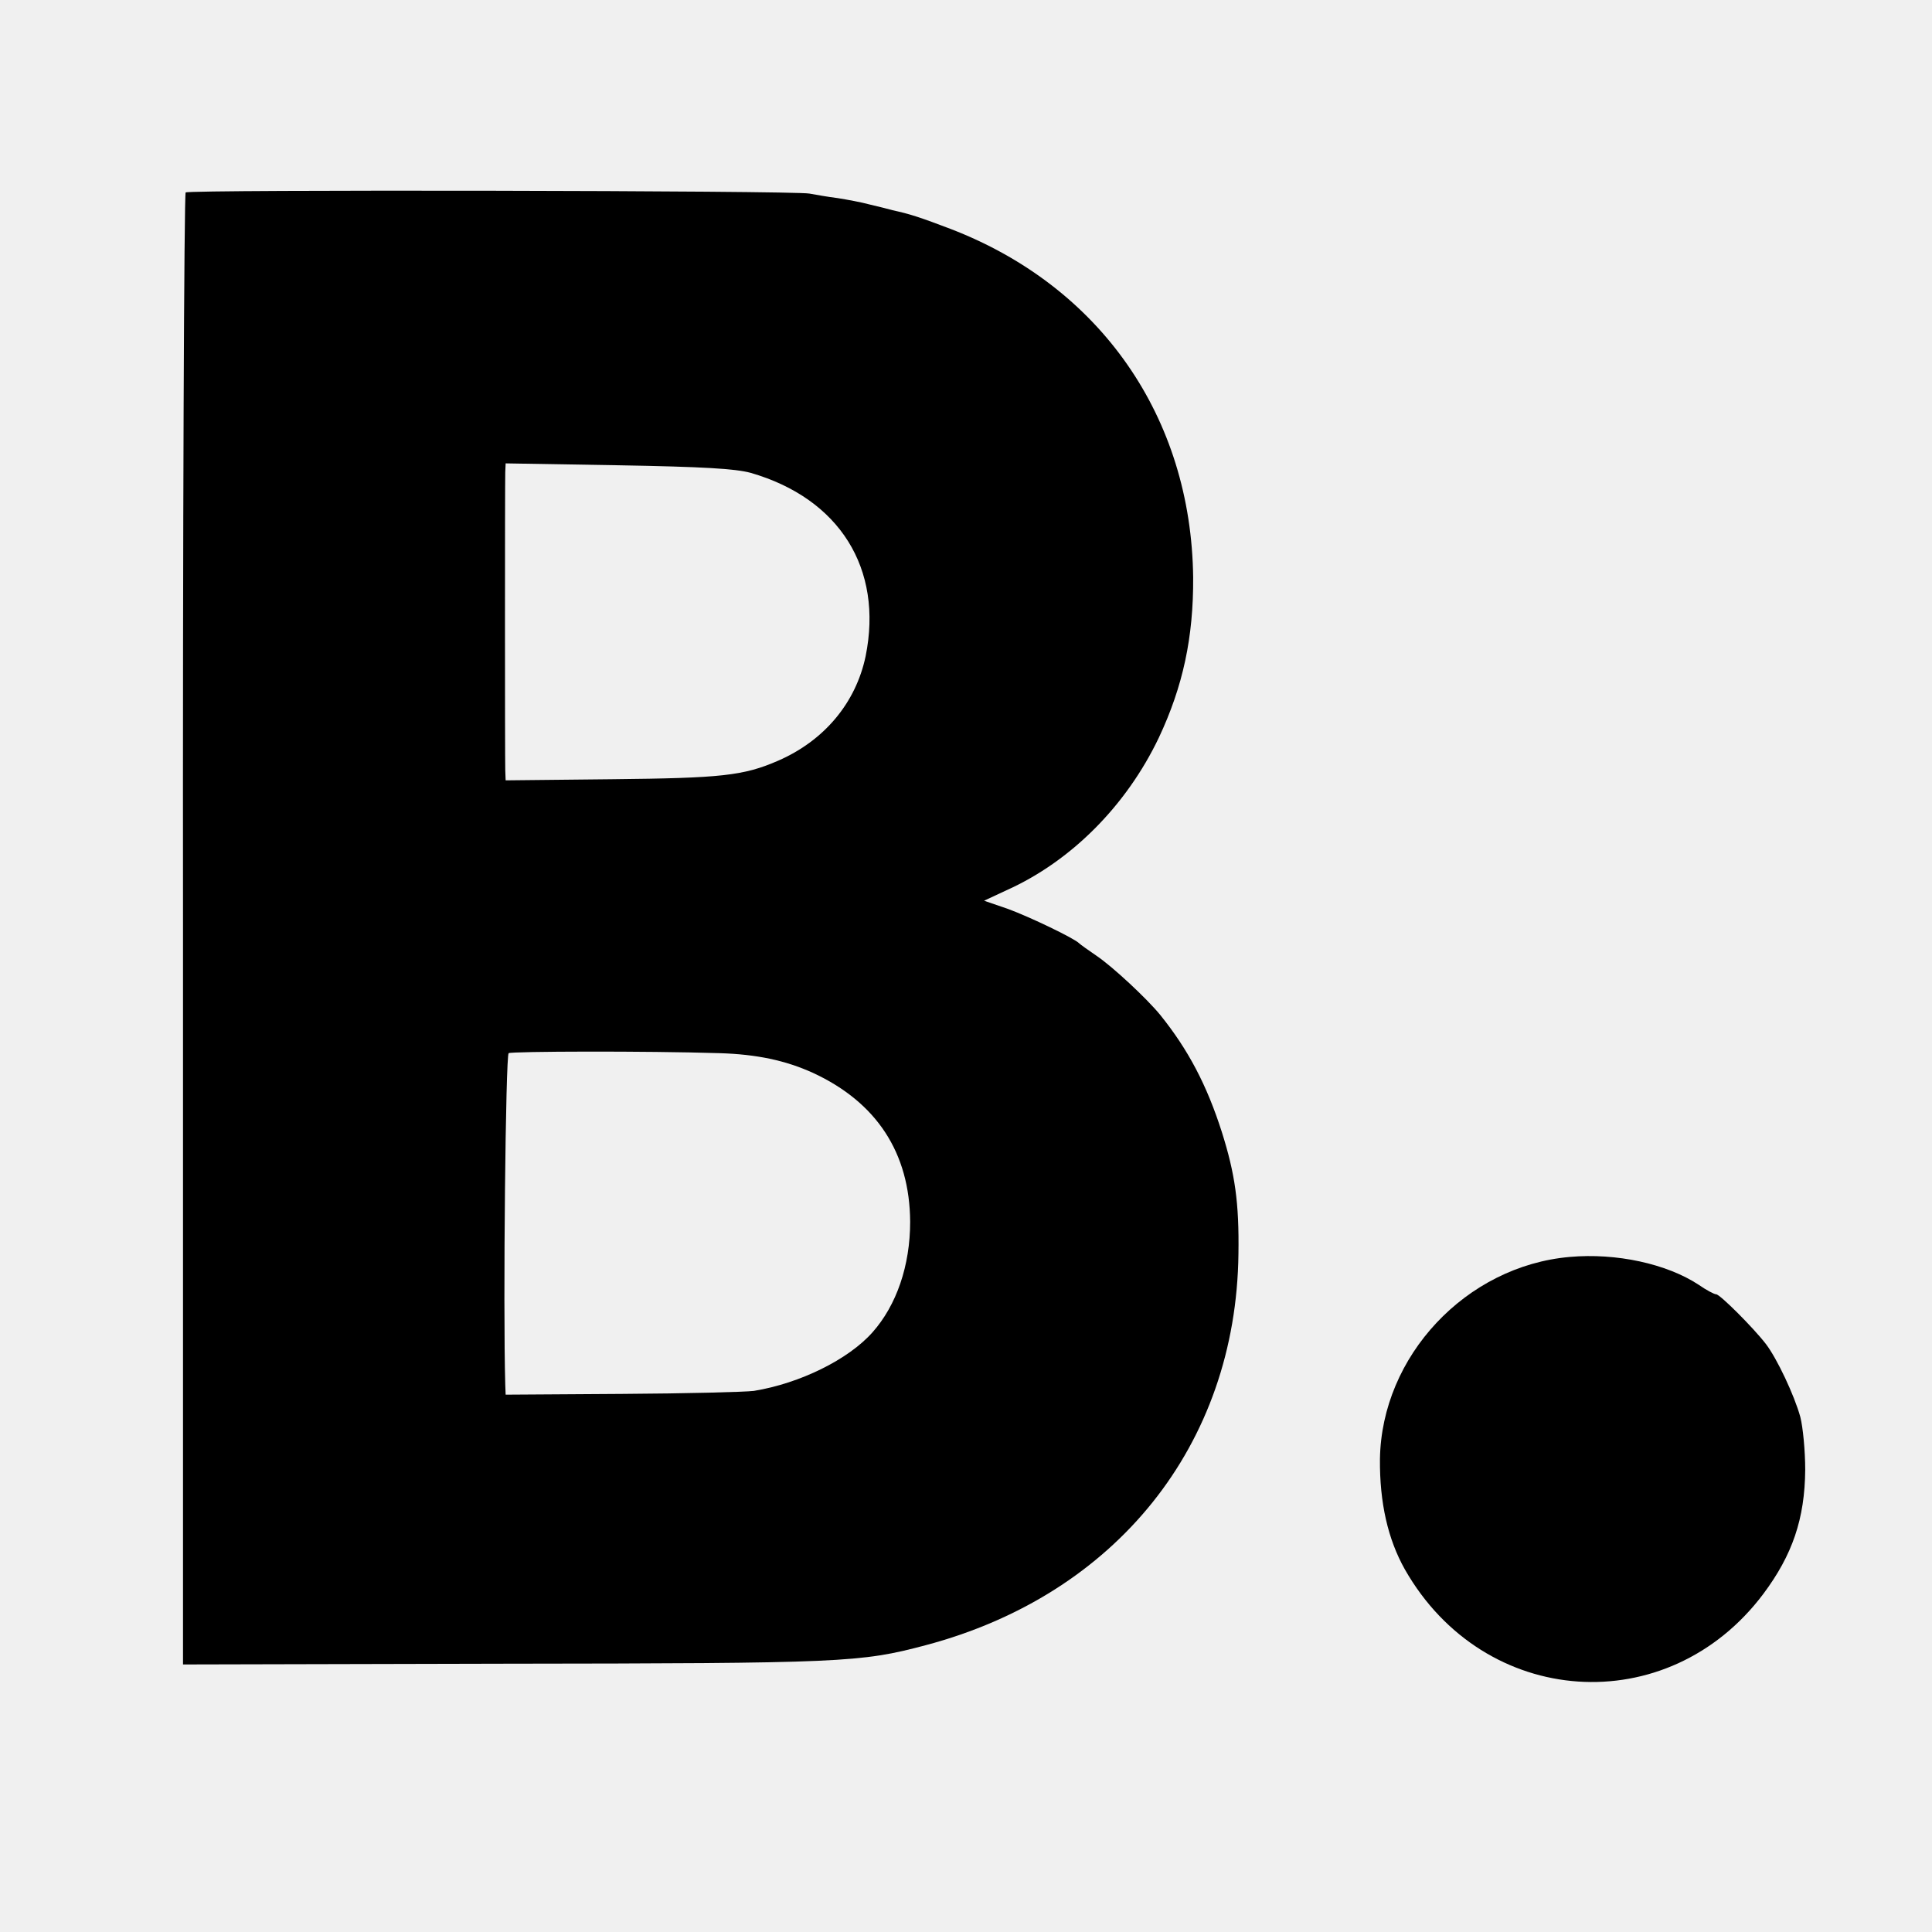
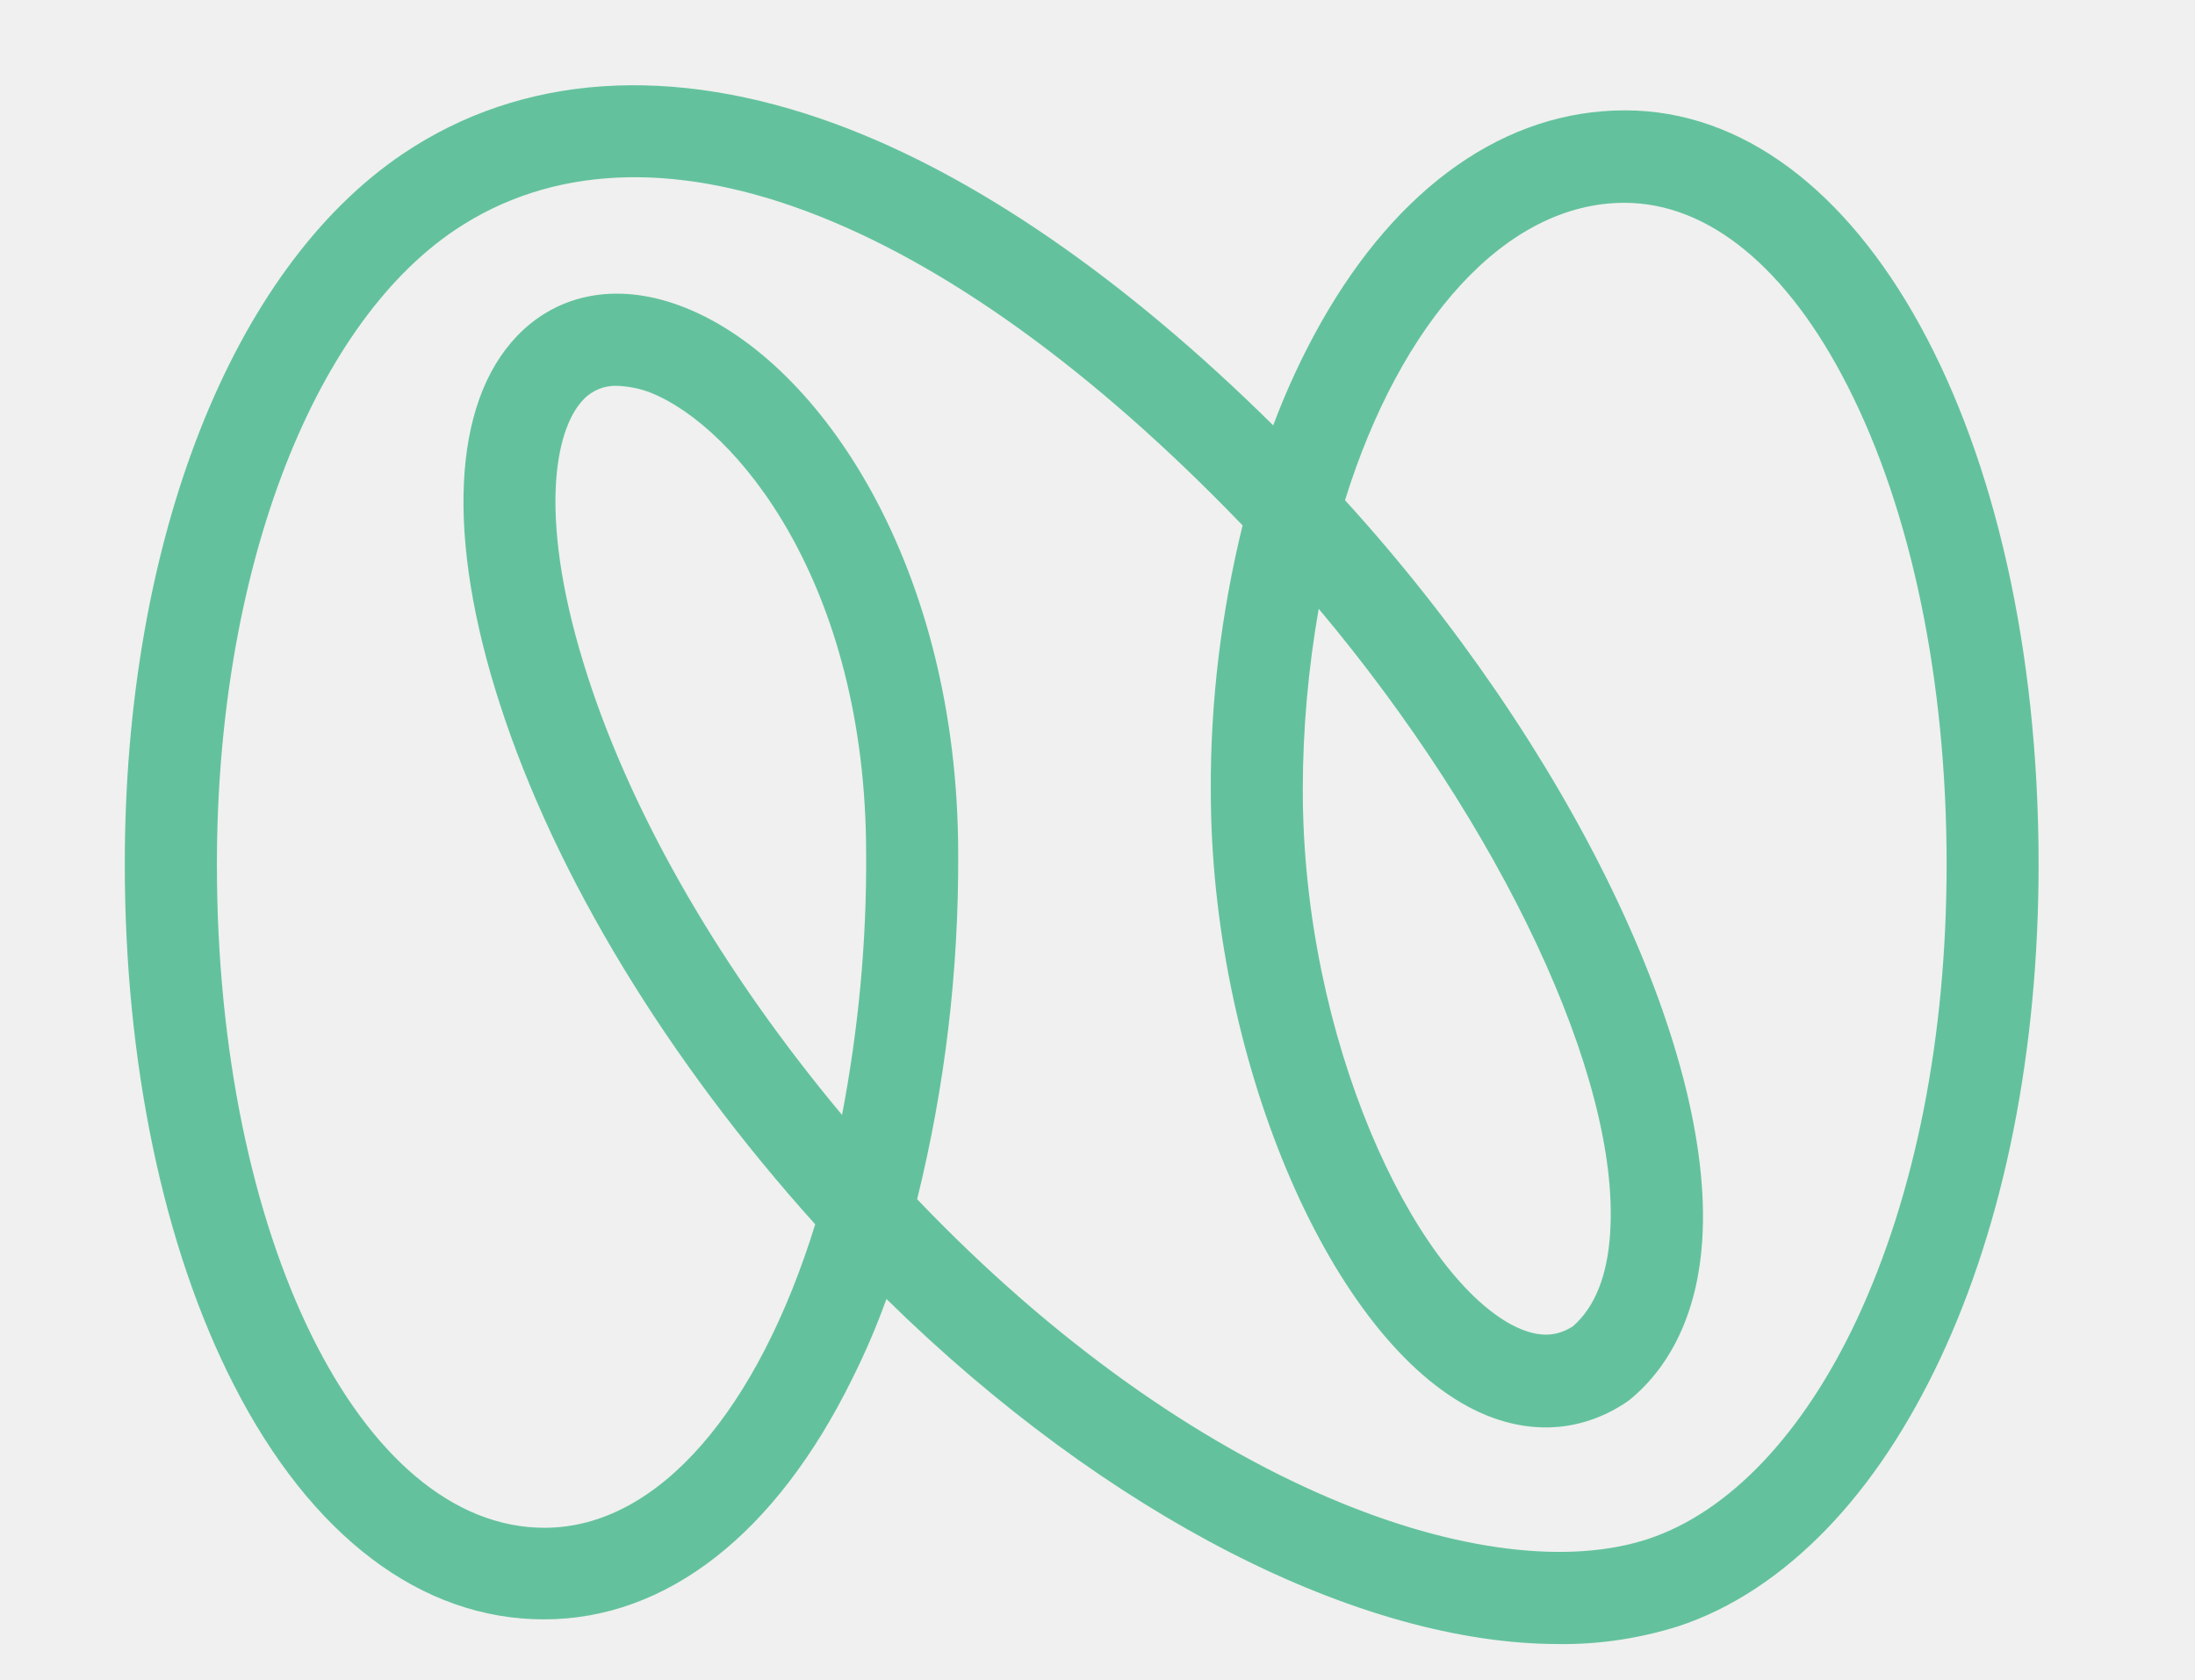
- <svg xmlns="http://www.w3.org/2000/svg" width="682.667" height="682.667" preserveAspectRatio="xMidYMid meet" version="1.0" viewBox="0 0 512 512">
-   <g fill="#000" stroke="none">
-     <path d="M492 4610 c-4 -3 -8 -882 -7 -1953 l0 -1948 850 2 c898 1 945 3 1118 49 505 134 823 531 829 1037 2 136 -9 212 -44 323 -40 125 -89 218 -163 310 -35 43 -126 128 -169 157 -22 15 -43 30 -46 33 -12 13 -131 70 -188 91 l-64 22 60 28 c171 77 317 224 403 404 64 136 92 266 91 425 -5 424 -245 770 -642 923 -79 30 -105 39 -155 50 -11 3 -38 10 -60 15 -22 6 -60 13 -85 17 -25 3 -58 9 -75 12 -36 8 -1643 11 -1653 3z m1497 -743 c236 -68 352 -254 305 -486 -26 -124 -110 -224 -232 -277 -92 -40 -151 -46 -439 -49 l-283 -3 -1 27 c-1 36 -1 760 0 790 l1 23 298 -5 c226 -4 310 -9 351 -20z m-82 -1538 c98 -3 174 -19 247 -52 169 -78 257 -212 258 -395 0 -116 -36 -221 -100 -293 -64 -72 -192 -135 -314 -155 -23 -3 -181 -7 -350 -8 l-308 -2 -1 26 c-6 210 1 874 9 879 9 5 366 6 559 0z" transform="translate(0,512) scale(0.1,-0.1)" />
-     <path d="M4160 1789 c-275 -24 -499 -263 -503 -536 -1 -115 21 -212 66 -292 210 -369 697 -402 950 -65 77 103 110 199 111 329 0 50 -6 113 -13 140 -16 58 -62 155 -91 193 -33 43 -122 132 -132 132 -5 0 -26 11 -46 25 -85 56 -219 85 -342 74z" transform="translate(0,512) scale(0.1,-0.1)" />
+ <svg xmlns="http://www.w3.org/2000/svg" version="1.1" id="Layer_1" x="0px" y="0px" viewBox="140 80 300.46 230" style="enable-background:new 0 0 576 576;" xml:space="preserve">
+   <style type="text/css">
+ 	.st0{fill:#100F21;}
+ 	.st1{fill:#FFFFFF;}
+ 	.st2{fill:#63C29D;}
+ </style>
+   <g>
+     <g>
+       <path class="st2" d="M353.36,305.11c-27.22,0-61.87-17.62-92.02-47.25c-1.35,3.75-2.93,7.43-4.73,11.02    c-10.43,21.15-25.35,32.85-42.15,32.85c-16.8,0-31.88-11.4-42.45-32.1c-9.68-18.9-14.93-44.25-14.93-71.32    c0-44.18,14.62-81.45,38.1-97.27c16.28-10.95,36.83-12.3,59.25-4.05c19.12,7.05,39.6,21.22,59.85,41.25    c1.8-4.8,3.98-9.53,6.52-14.03c10.58-18.75,25.35-29.1,41.62-29.1c32.33,0,56.63,44.32,56.63,103.2c0,25.5-4.65,48.98-13.5,67.8    c-4.35,9.22-9.52,17.02-15.45,23.18c-6.22,6.45-13.12,11.02-20.47,13.42C364.31,304.36,358.84,305.18,353.36,305.11L353.36,305.11    z M265.54,244.2c37.95,39.75,78.68,53.63,100.12,46.5c11.02-3.67,21.15-14.32,28.5-30c8.02-17.17,12.3-38.7,12.3-62.4    c0-25.05-4.8-48.3-13.57-65.48c-8.25-16.2-19.05-25.05-30.53-25.05c-16.35,0-30.68,16.42-38.25,40.72    c30.6,33.6,50.62,74.93,48.9,101.32c-0.6,9.45-4.05,17.03-9.9,21.83l-0.52,0.38c-6.53,4.35-14.18,4.57-21.6,0.6    c-19.43-10.43-35.25-48.22-35.25-84.3c-0.07-12.22,1.43-24.45,4.35-36.38c-41.32-42.97-81.53-58.12-107.85-40.42    c-19.8,13.35-32.55,47.4-32.55,86.85c0,50.93,19.65,90.82,44.85,90.82c15.68,0,29.25-16.35,37.05-41.55    c-20.25-22.5-35.55-47.7-43.12-71.1c-7.43-22.88-6.6-41.25,2.32-50.55c5.77-6,14.18-7.43,23.1-3.82    c18.52,7.43,37.27,35.55,37.27,74.77C271.24,212.93,269.36,228.75,265.54,244.2L265.54,244.2z M320.51,163.36    c-1.43,8.18-2.18,16.5-2.18,24.82c0,34.12,15.07,65.93,28.57,73.2c4.12,2.18,6.6,1.35,8.4,0.23c3-2.62,4.73-6.9,5.1-12.75    C361.84,227.55,345.34,192.91,320.51,163.36L320.51,163.36z M224.51,132.83c-1.73-0.07-3.45,0.6-4.65,1.88    c-4.05,4.2-6.3,16.65,0.6,37.95c6.3,19.5,18.52,40.5,34.8,60c2.25-11.78,3.38-23.7,3.3-35.7c0-37.35-18-58.57-29.4-63.15    C227.66,133.2,226.09,132.91,224.51,132.83L224.51,132.83z M224.51,132.83" />
+     </g>
  </g>
</svg>
